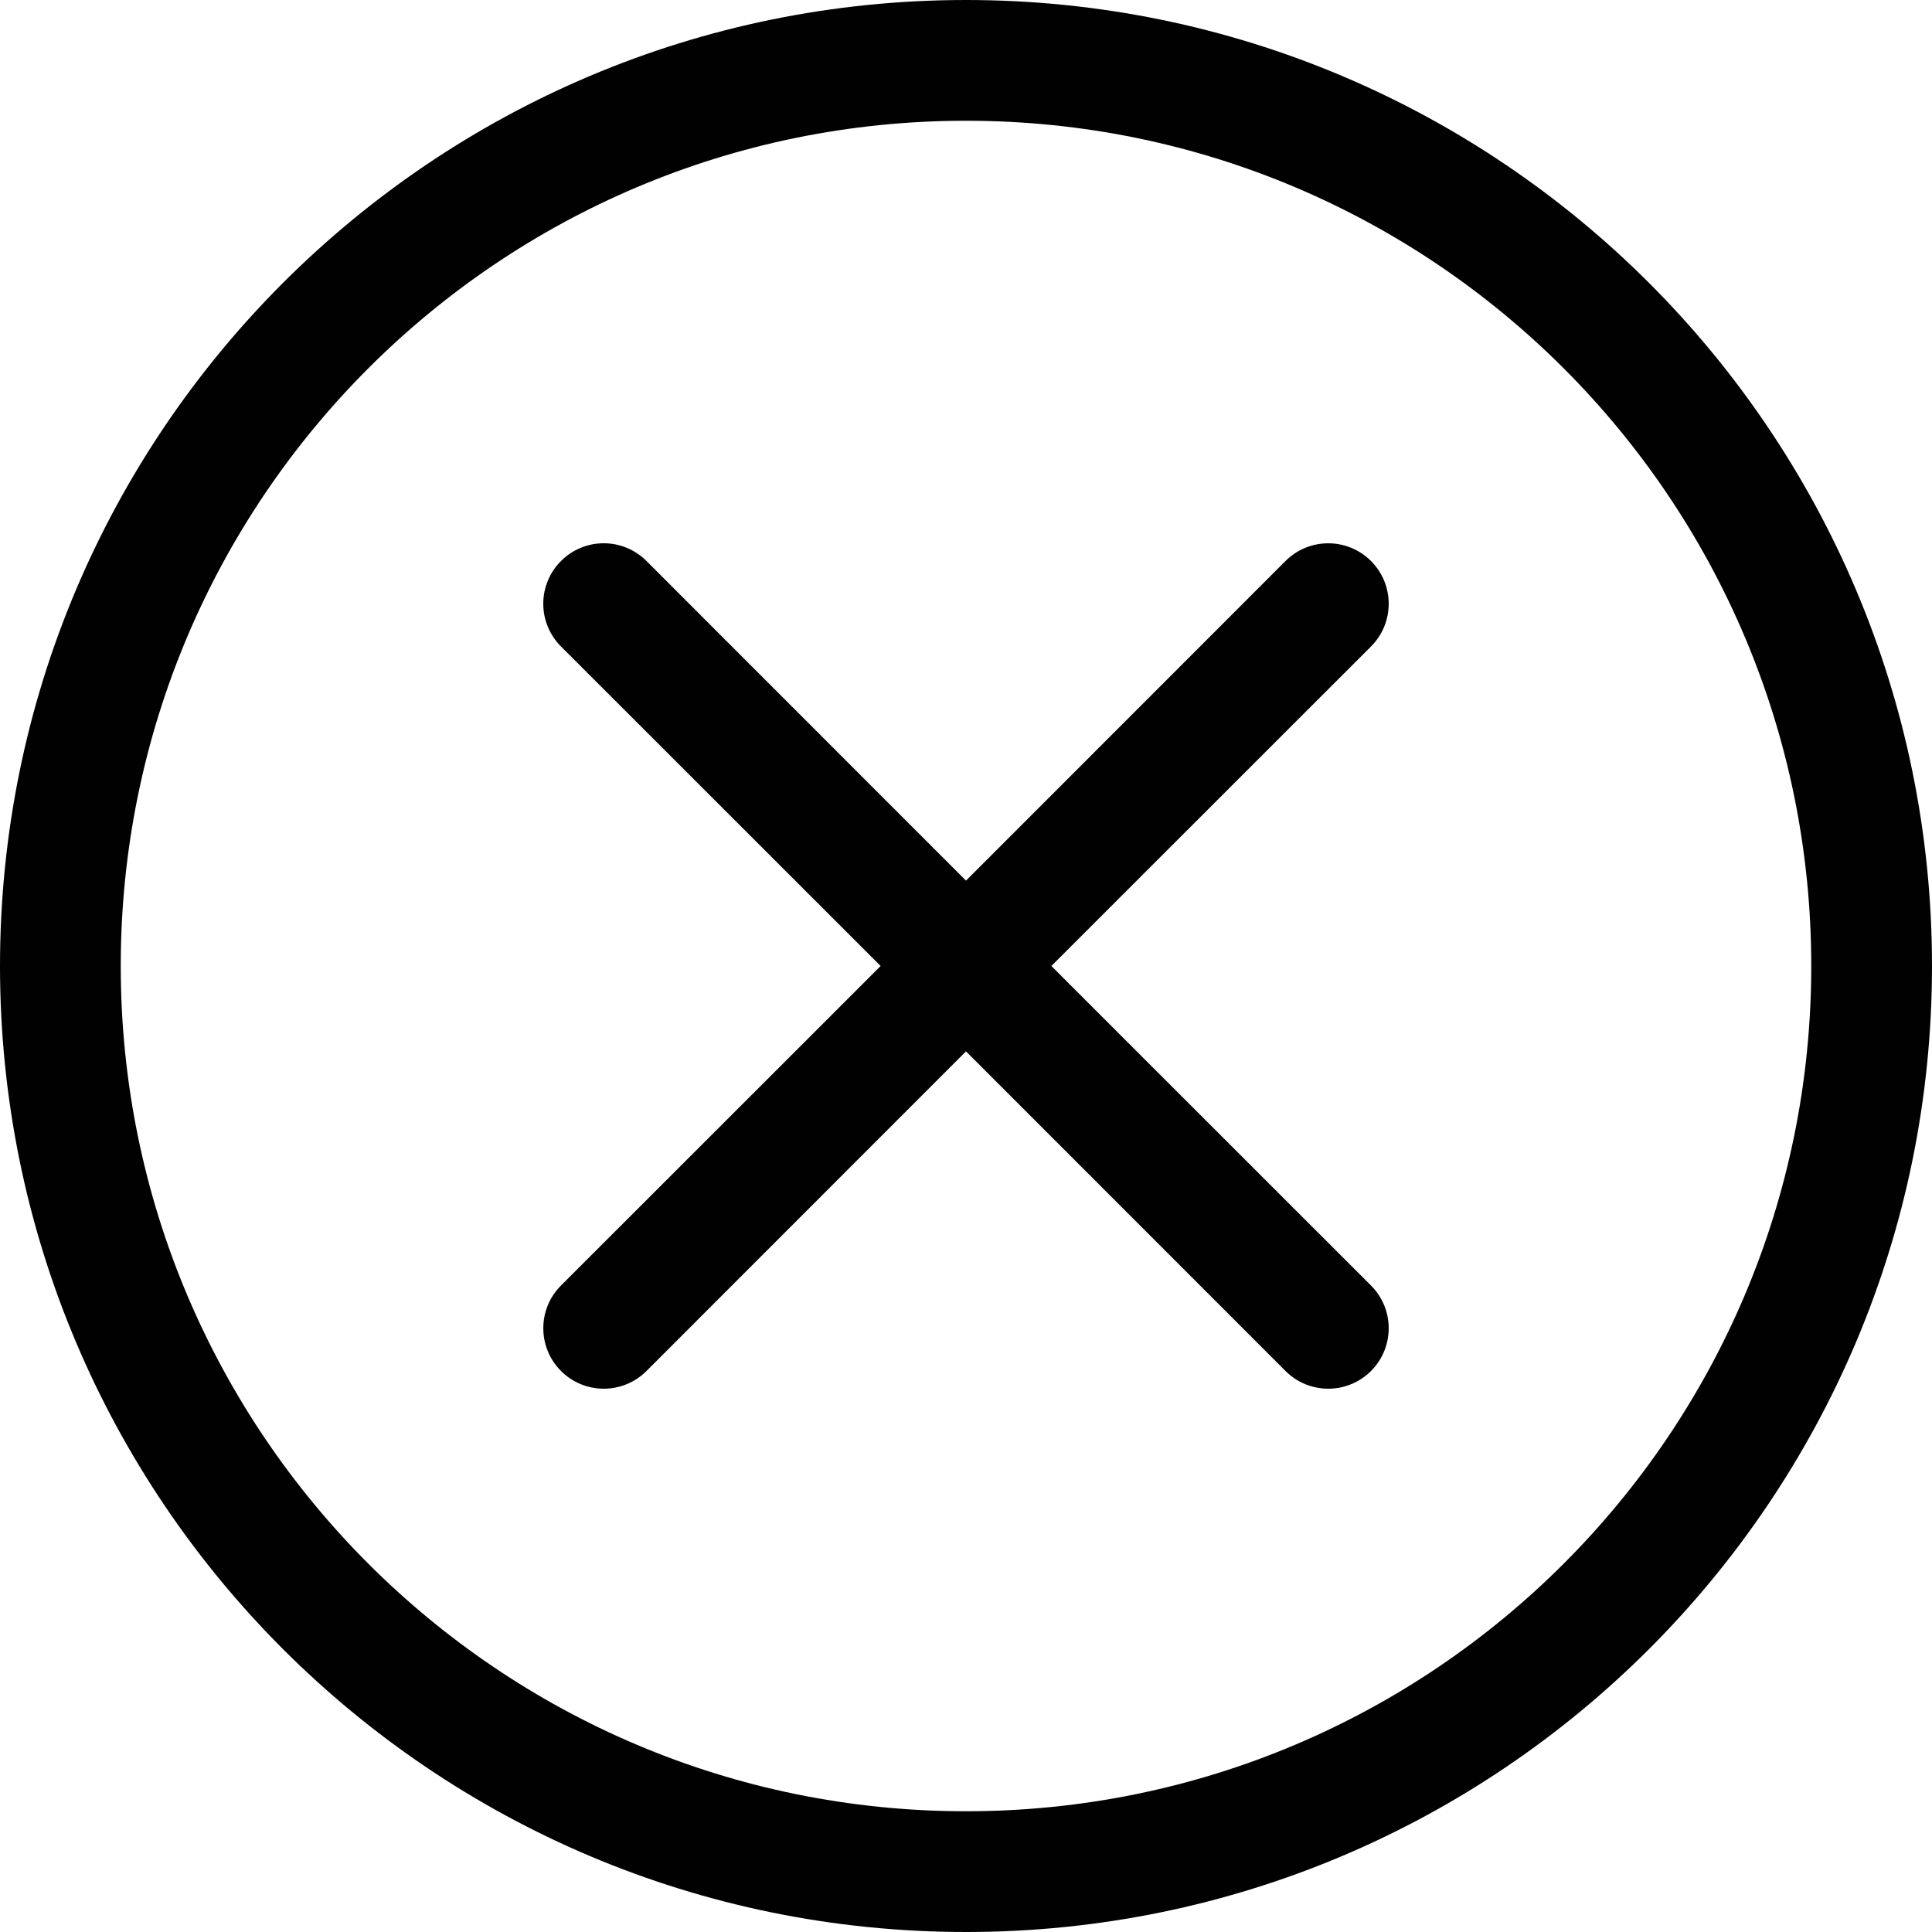
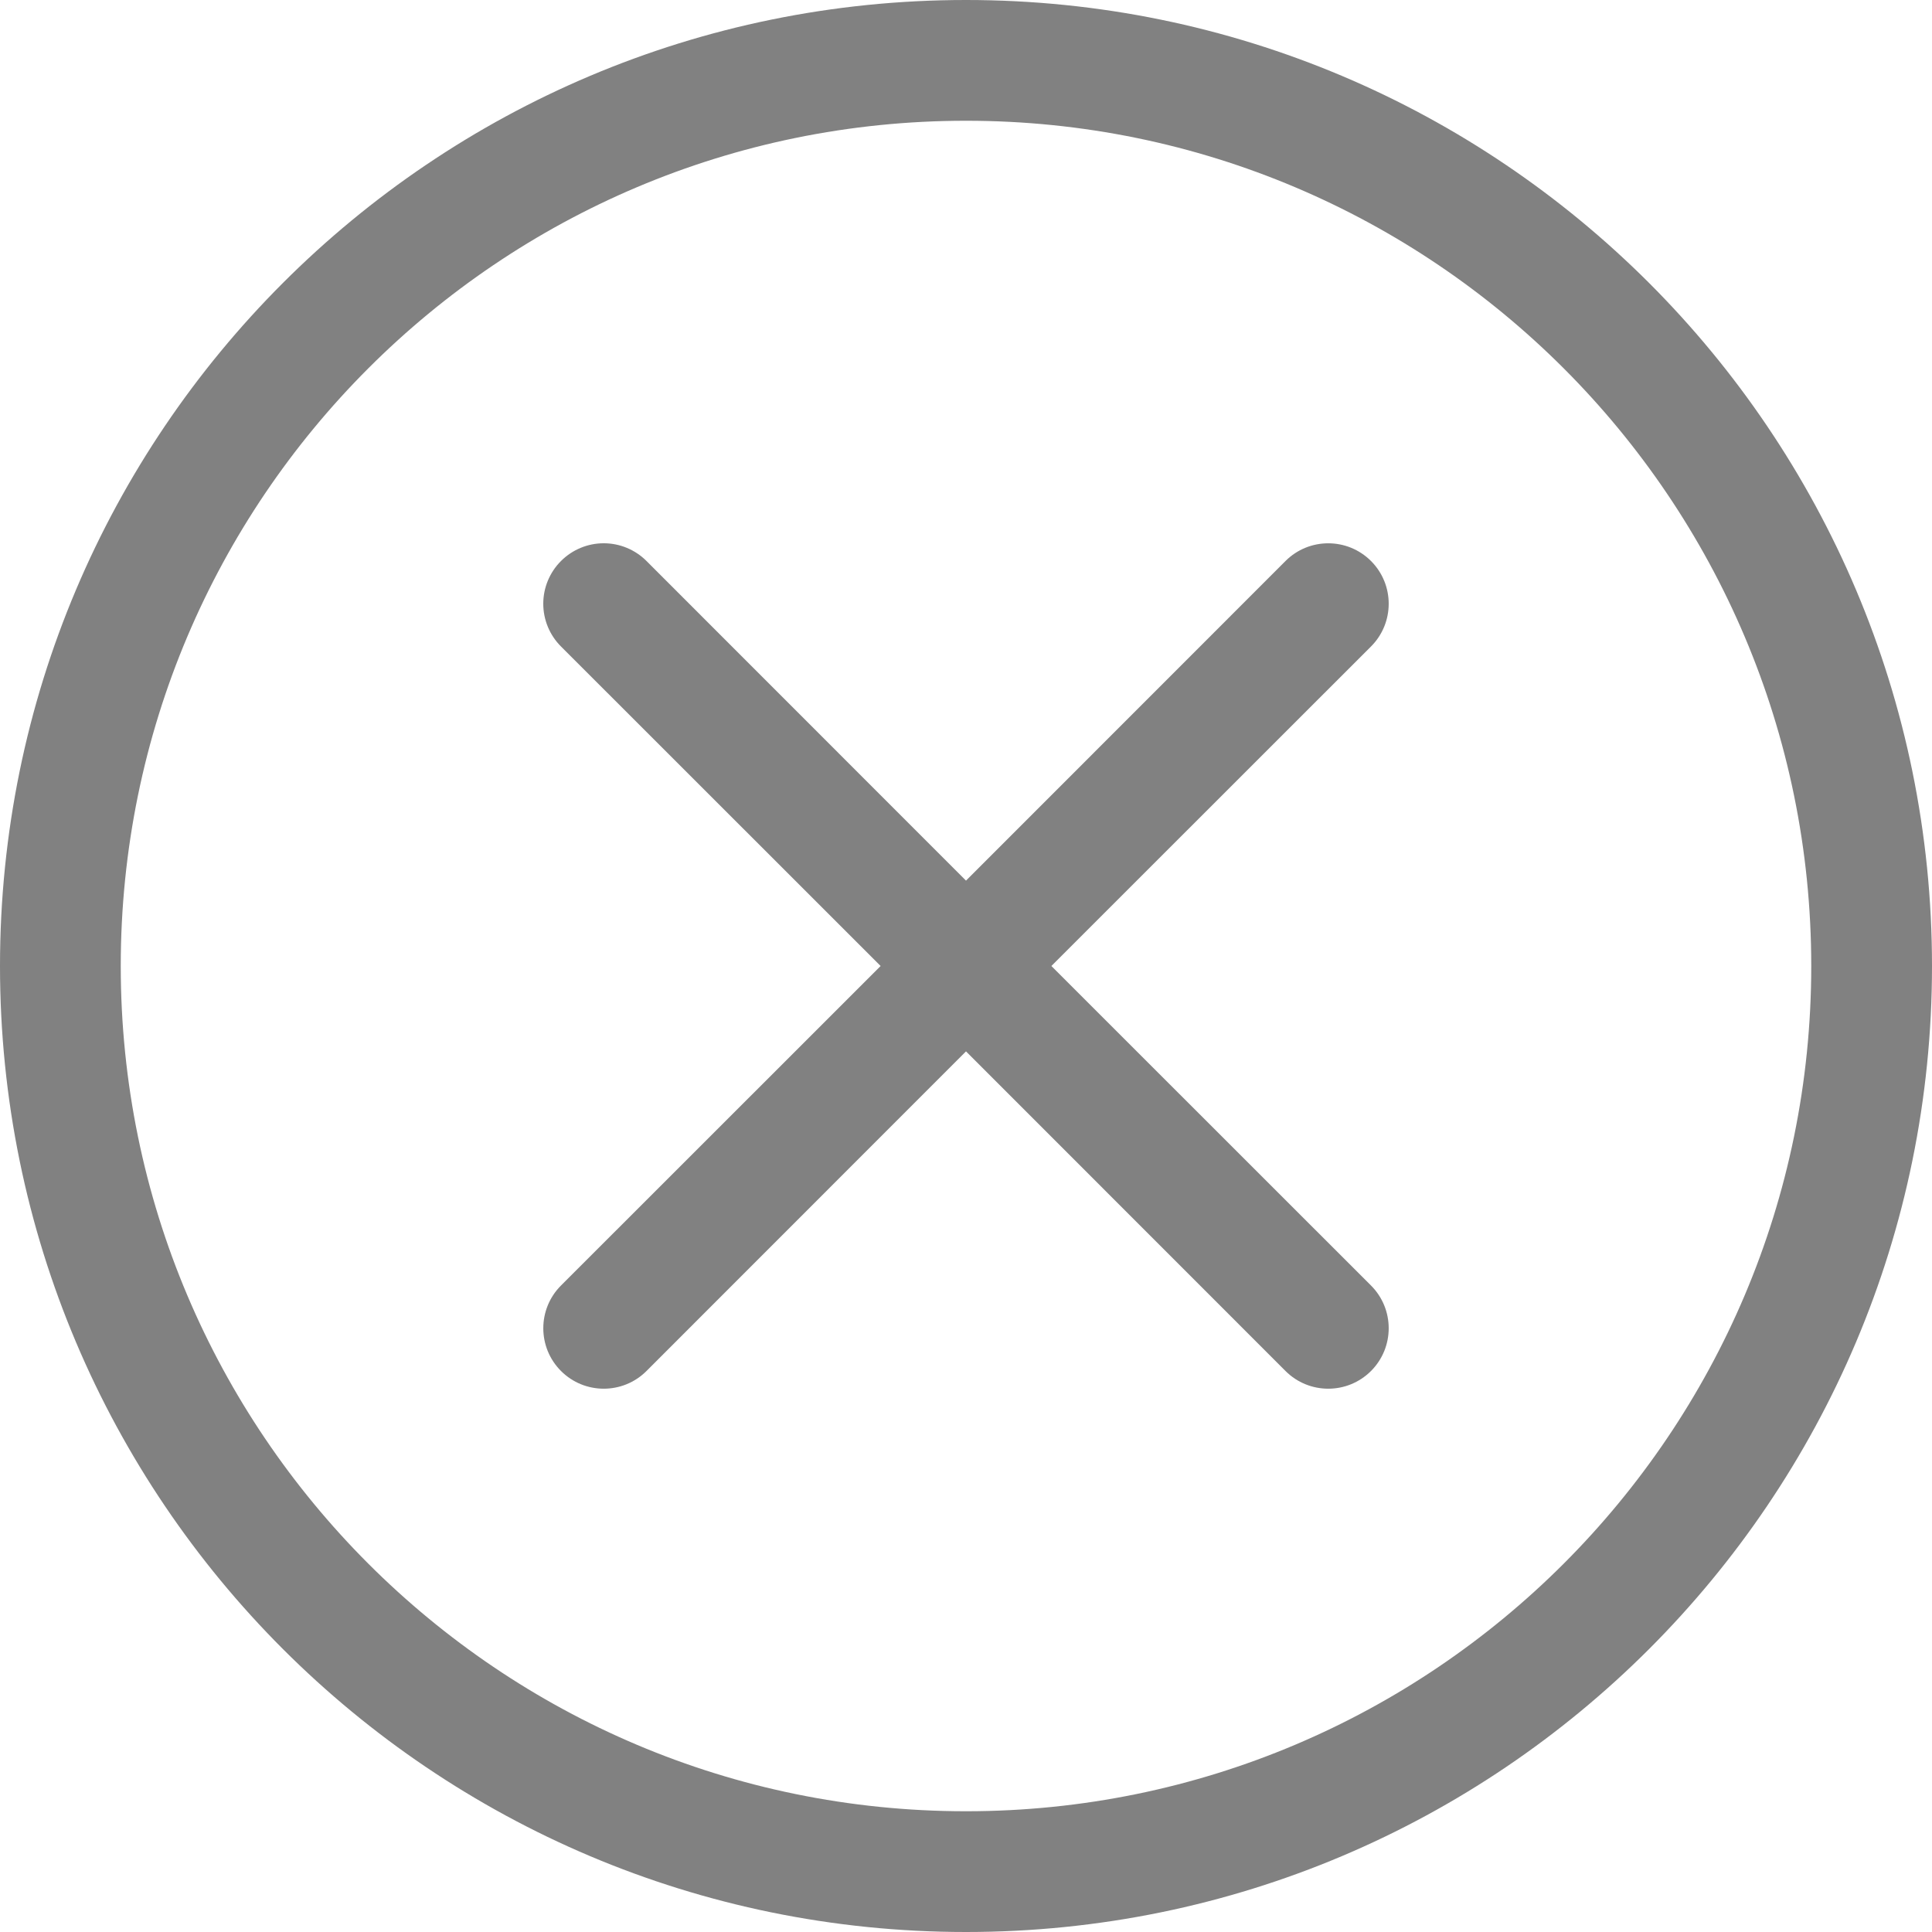
- <svg xmlns="http://www.w3.org/2000/svg" fill="#010101" viewBox="0 0 16 16">
+ <svg xmlns="http://www.w3.org/2000/svg" fill="#818181" viewBox="0 0 16 16">
  <path d="M8 15A7 7 0 1 1 8 1a7 7 0 0 1 0 14zm0 1A8 8 0 1 0 8 0a8 8 0 0 0 0 16z" />
  <path d="M4.646 4.646a.5.5 0 0 1 .708 0L8 7.293l2.646-2.647a.5.5 0 0 1 .708.708L8.707 8l2.647 2.646a.5.5 0 0 1-.708.708L8 8.707l-2.646 2.647a.5.5 0 0 1-.708-.708L7.293 8 4.646 5.354a.5.5 0 0 1 0-.708z" />
</svg>
